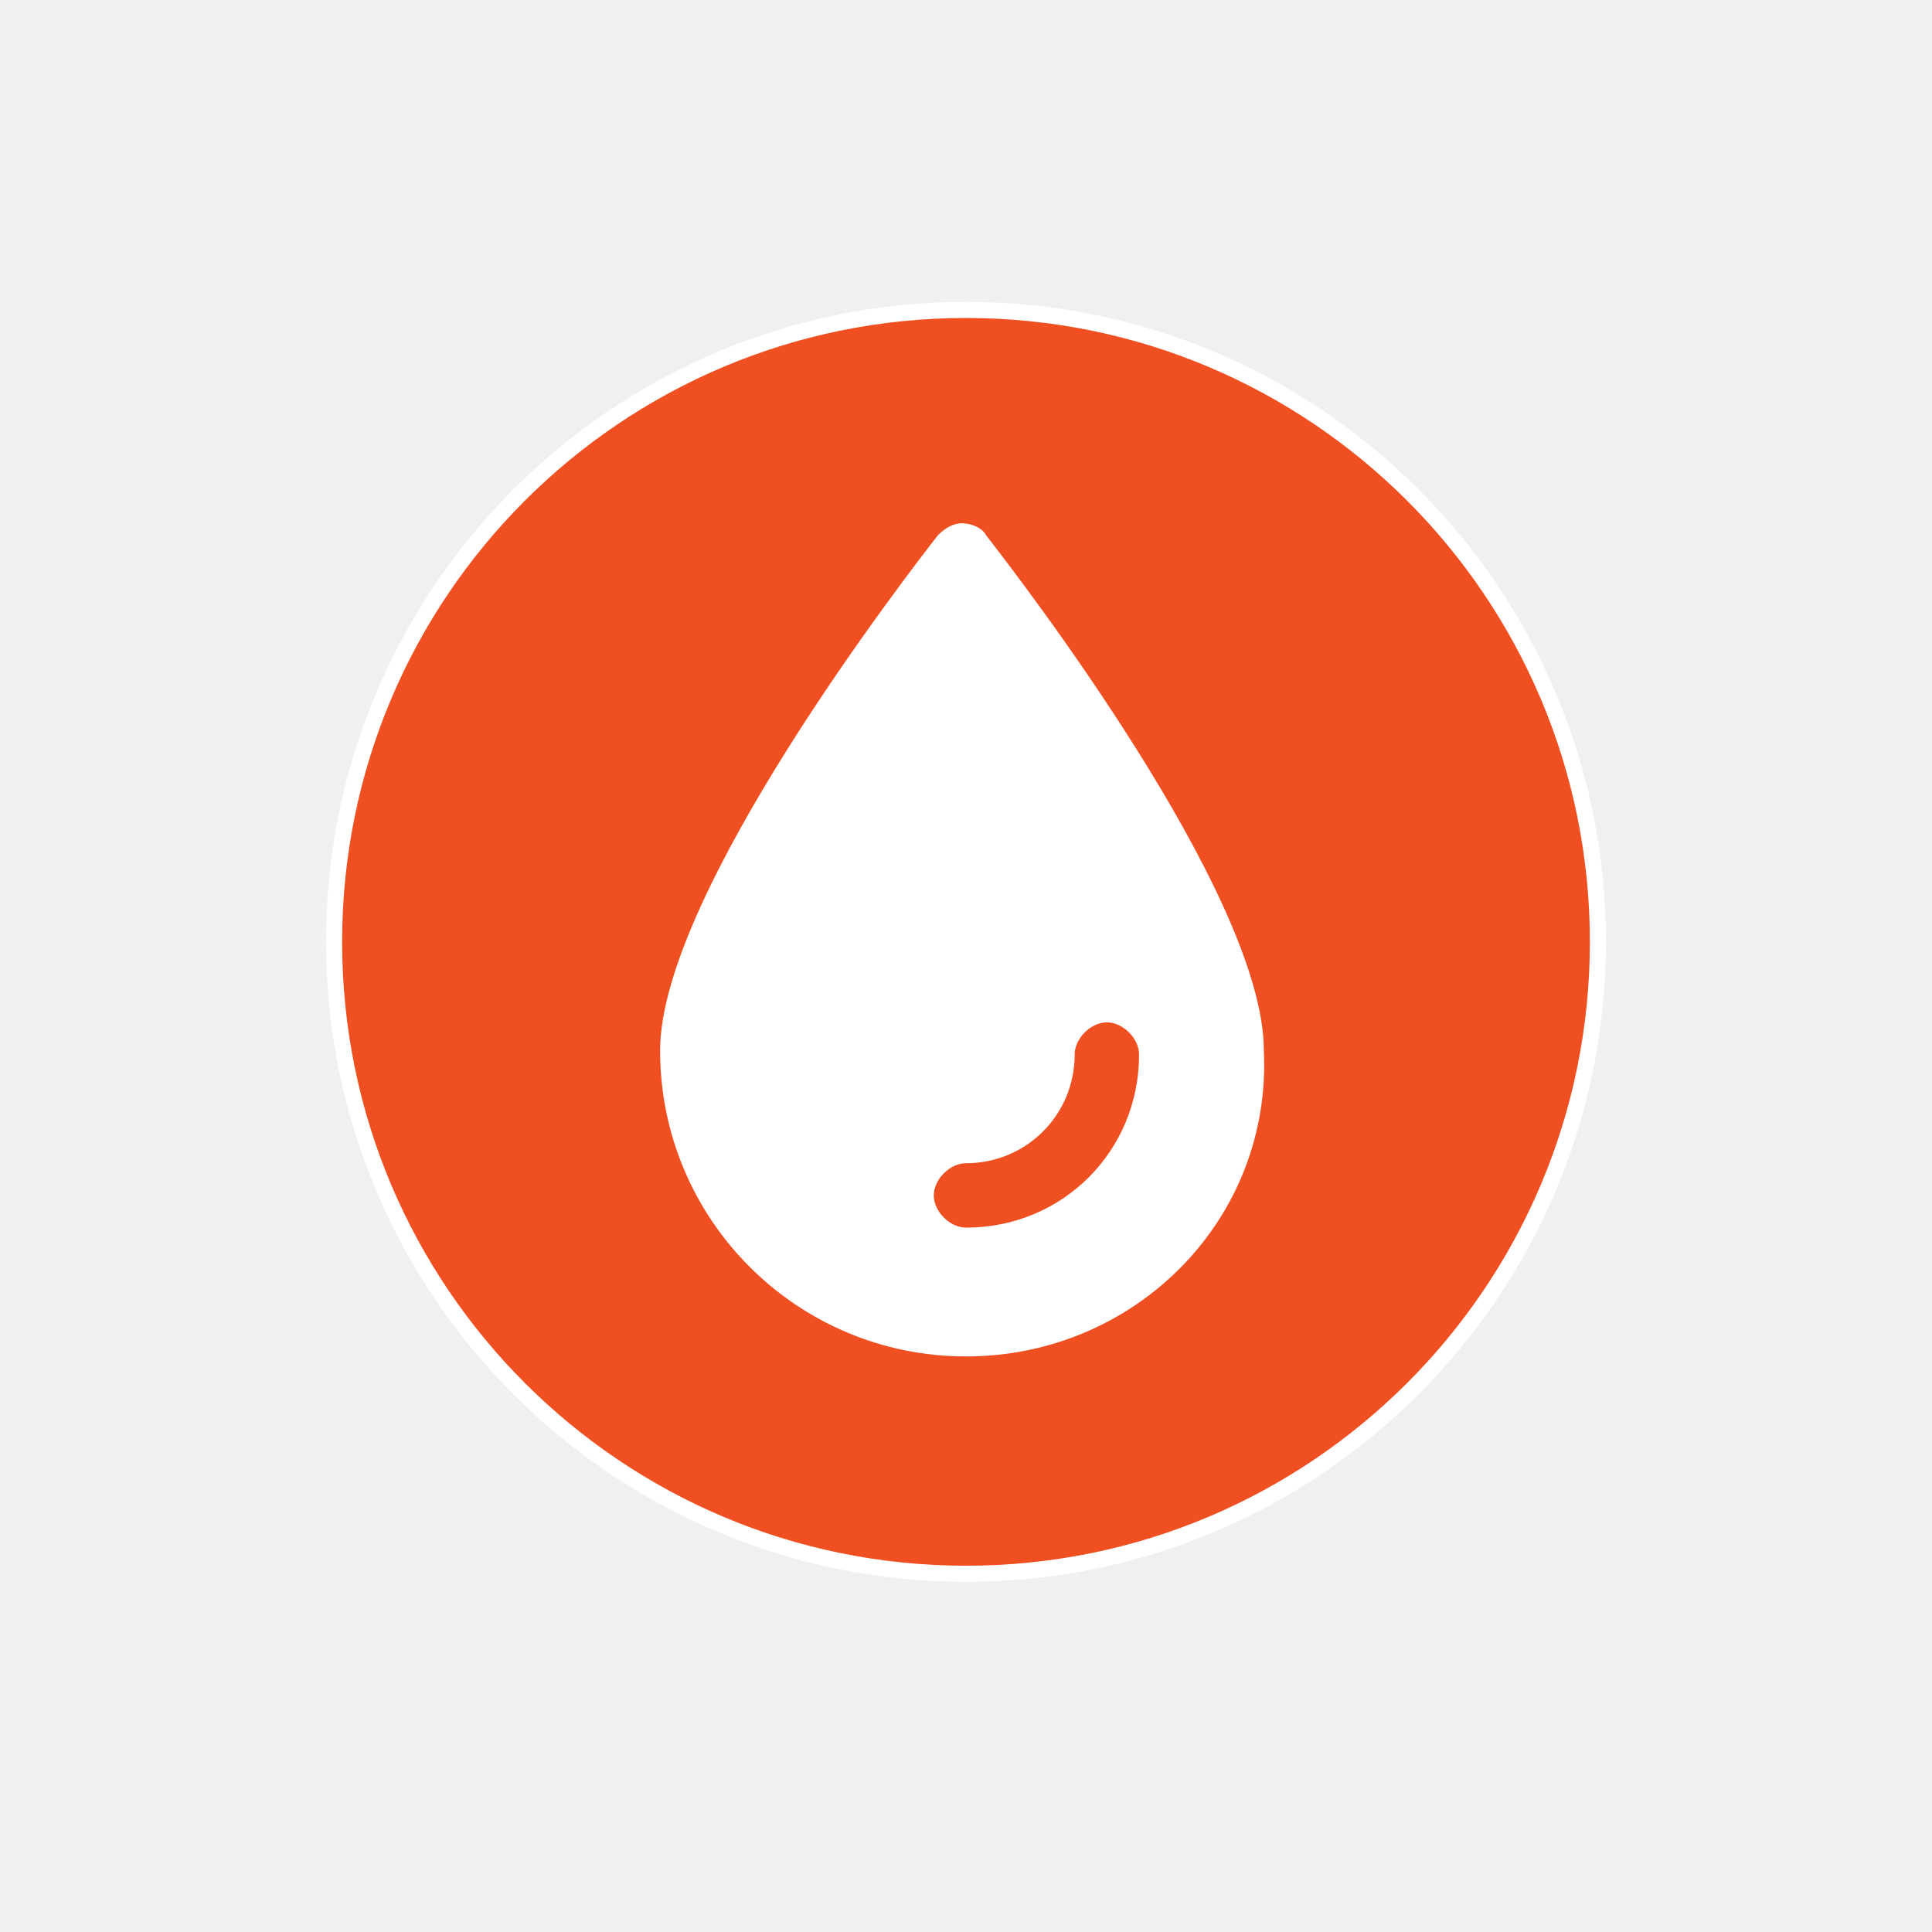
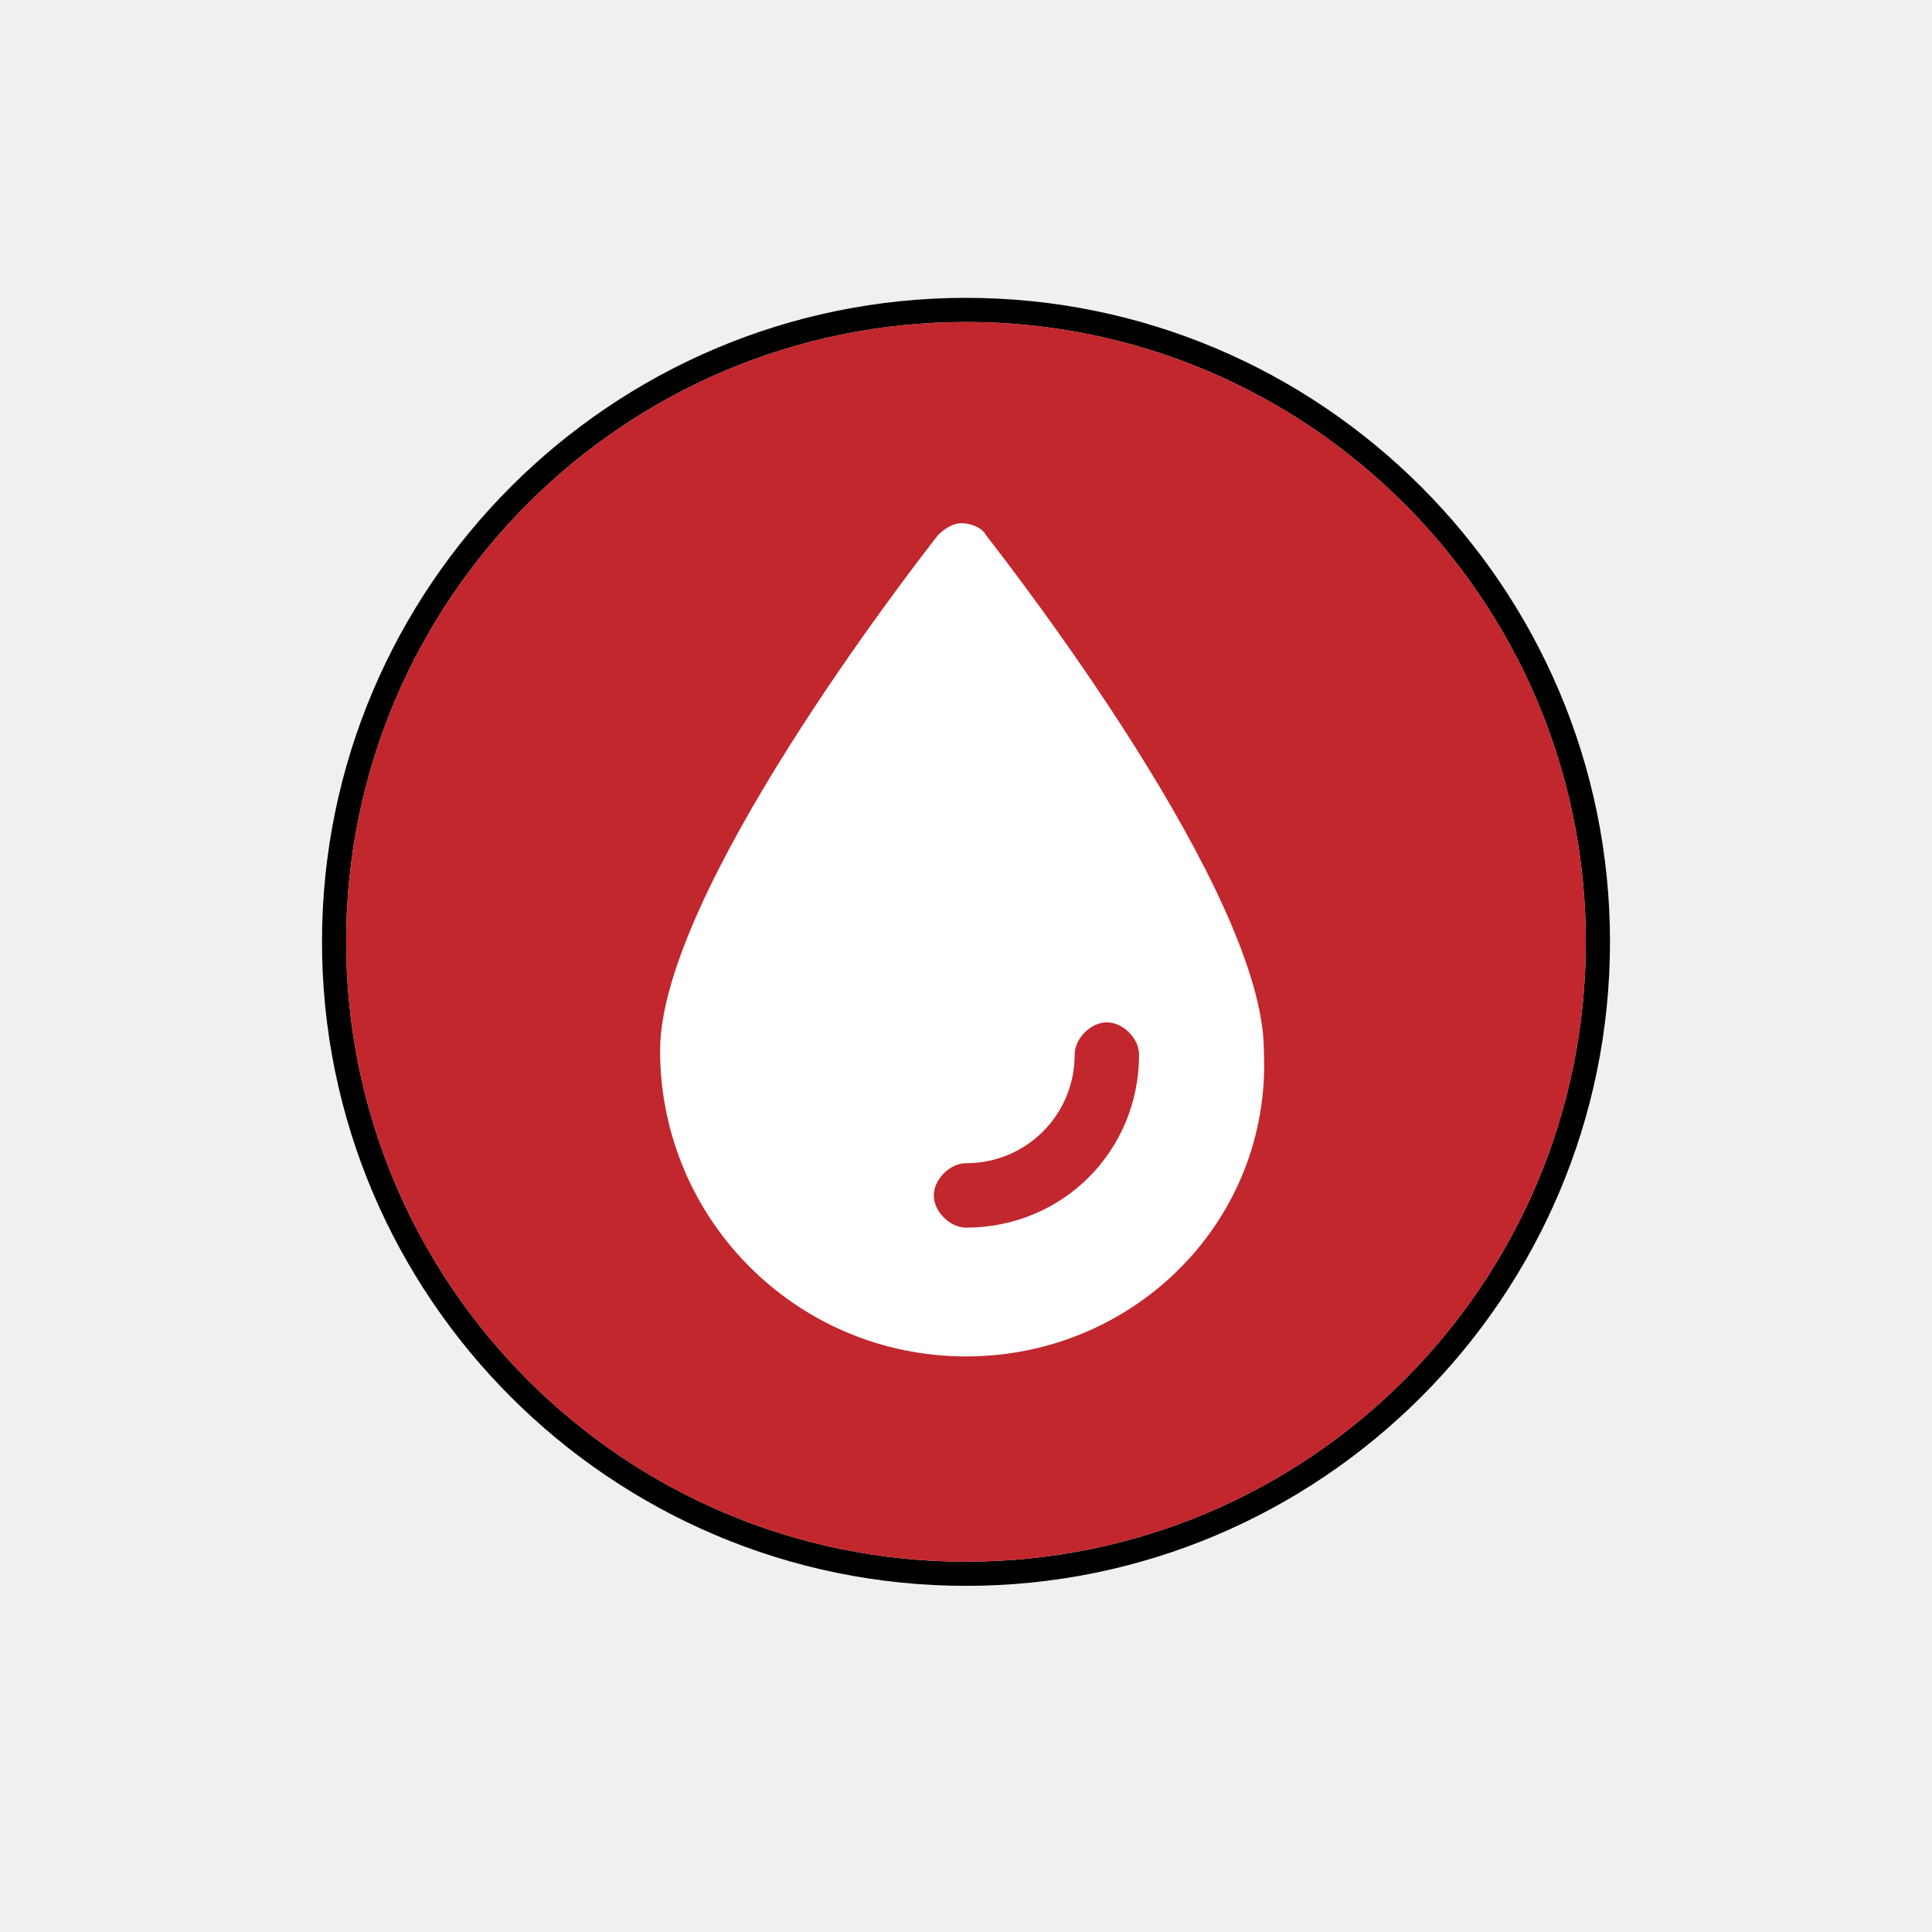
<svg xmlns="http://www.w3.org/2000/svg" version="1.1" id="Layer_1" x="0px" y="0px" viewBox="0 0 240 240" enable-background="new 0 0 240 240" xml:space="preserve">
-   <circle fill="#EF4F21" stroke="#FFFFFF" stroke-width="2" stroke-miterlimit="10" cx="120" cy="117" r="78.5" />
+   <path d="M120,37c44.1,0,80,35.9,80,80s-35.9,80-80,80s-80-35.9-80-80S75.9,37,120,37z M197,117c0-42.5-34.5-77-77-77s-77,34.5-77,77  s34.5,77,77,77S197,159.5,197,117z" />
+   <path fill="#C1272D" d="M120,40c42.5,0,77,34.5,77,77s-34.5,77-77,77s-77-34.5-77-77S77.5,40,120,40z" />
  <path fill="#FFFFFF" d="M120,168.5c-21,0-38-17-38-38c0-19.5,31-59.5,34.5-64c1-1,2-1.5,3-1.5s2.5,0.5,3,1.5  C126,71,157,111,157,130.5C158,151.5,141,168.5,120,168.5z" />
-   <path fill="#EF4F21" d="M120,152.5c-2,0-4-2-4-4s2-4,4-4c7.5,0,13.5-6,13.5-13.5c0-2,2-4,4-4s4,2,4,4C141.5,143,132,152.5,120,152.5  z" />
+   <path fill="#C1272D" d="M120,152.5c-2,0-4-2-4-4s2-4,4-4c7.5,0,13.5-6,13.5-13.5c0-2,2-4,4-4s4,2,4,4C141.5,143,132,152.5,120,152.5  z" />
</svg>
